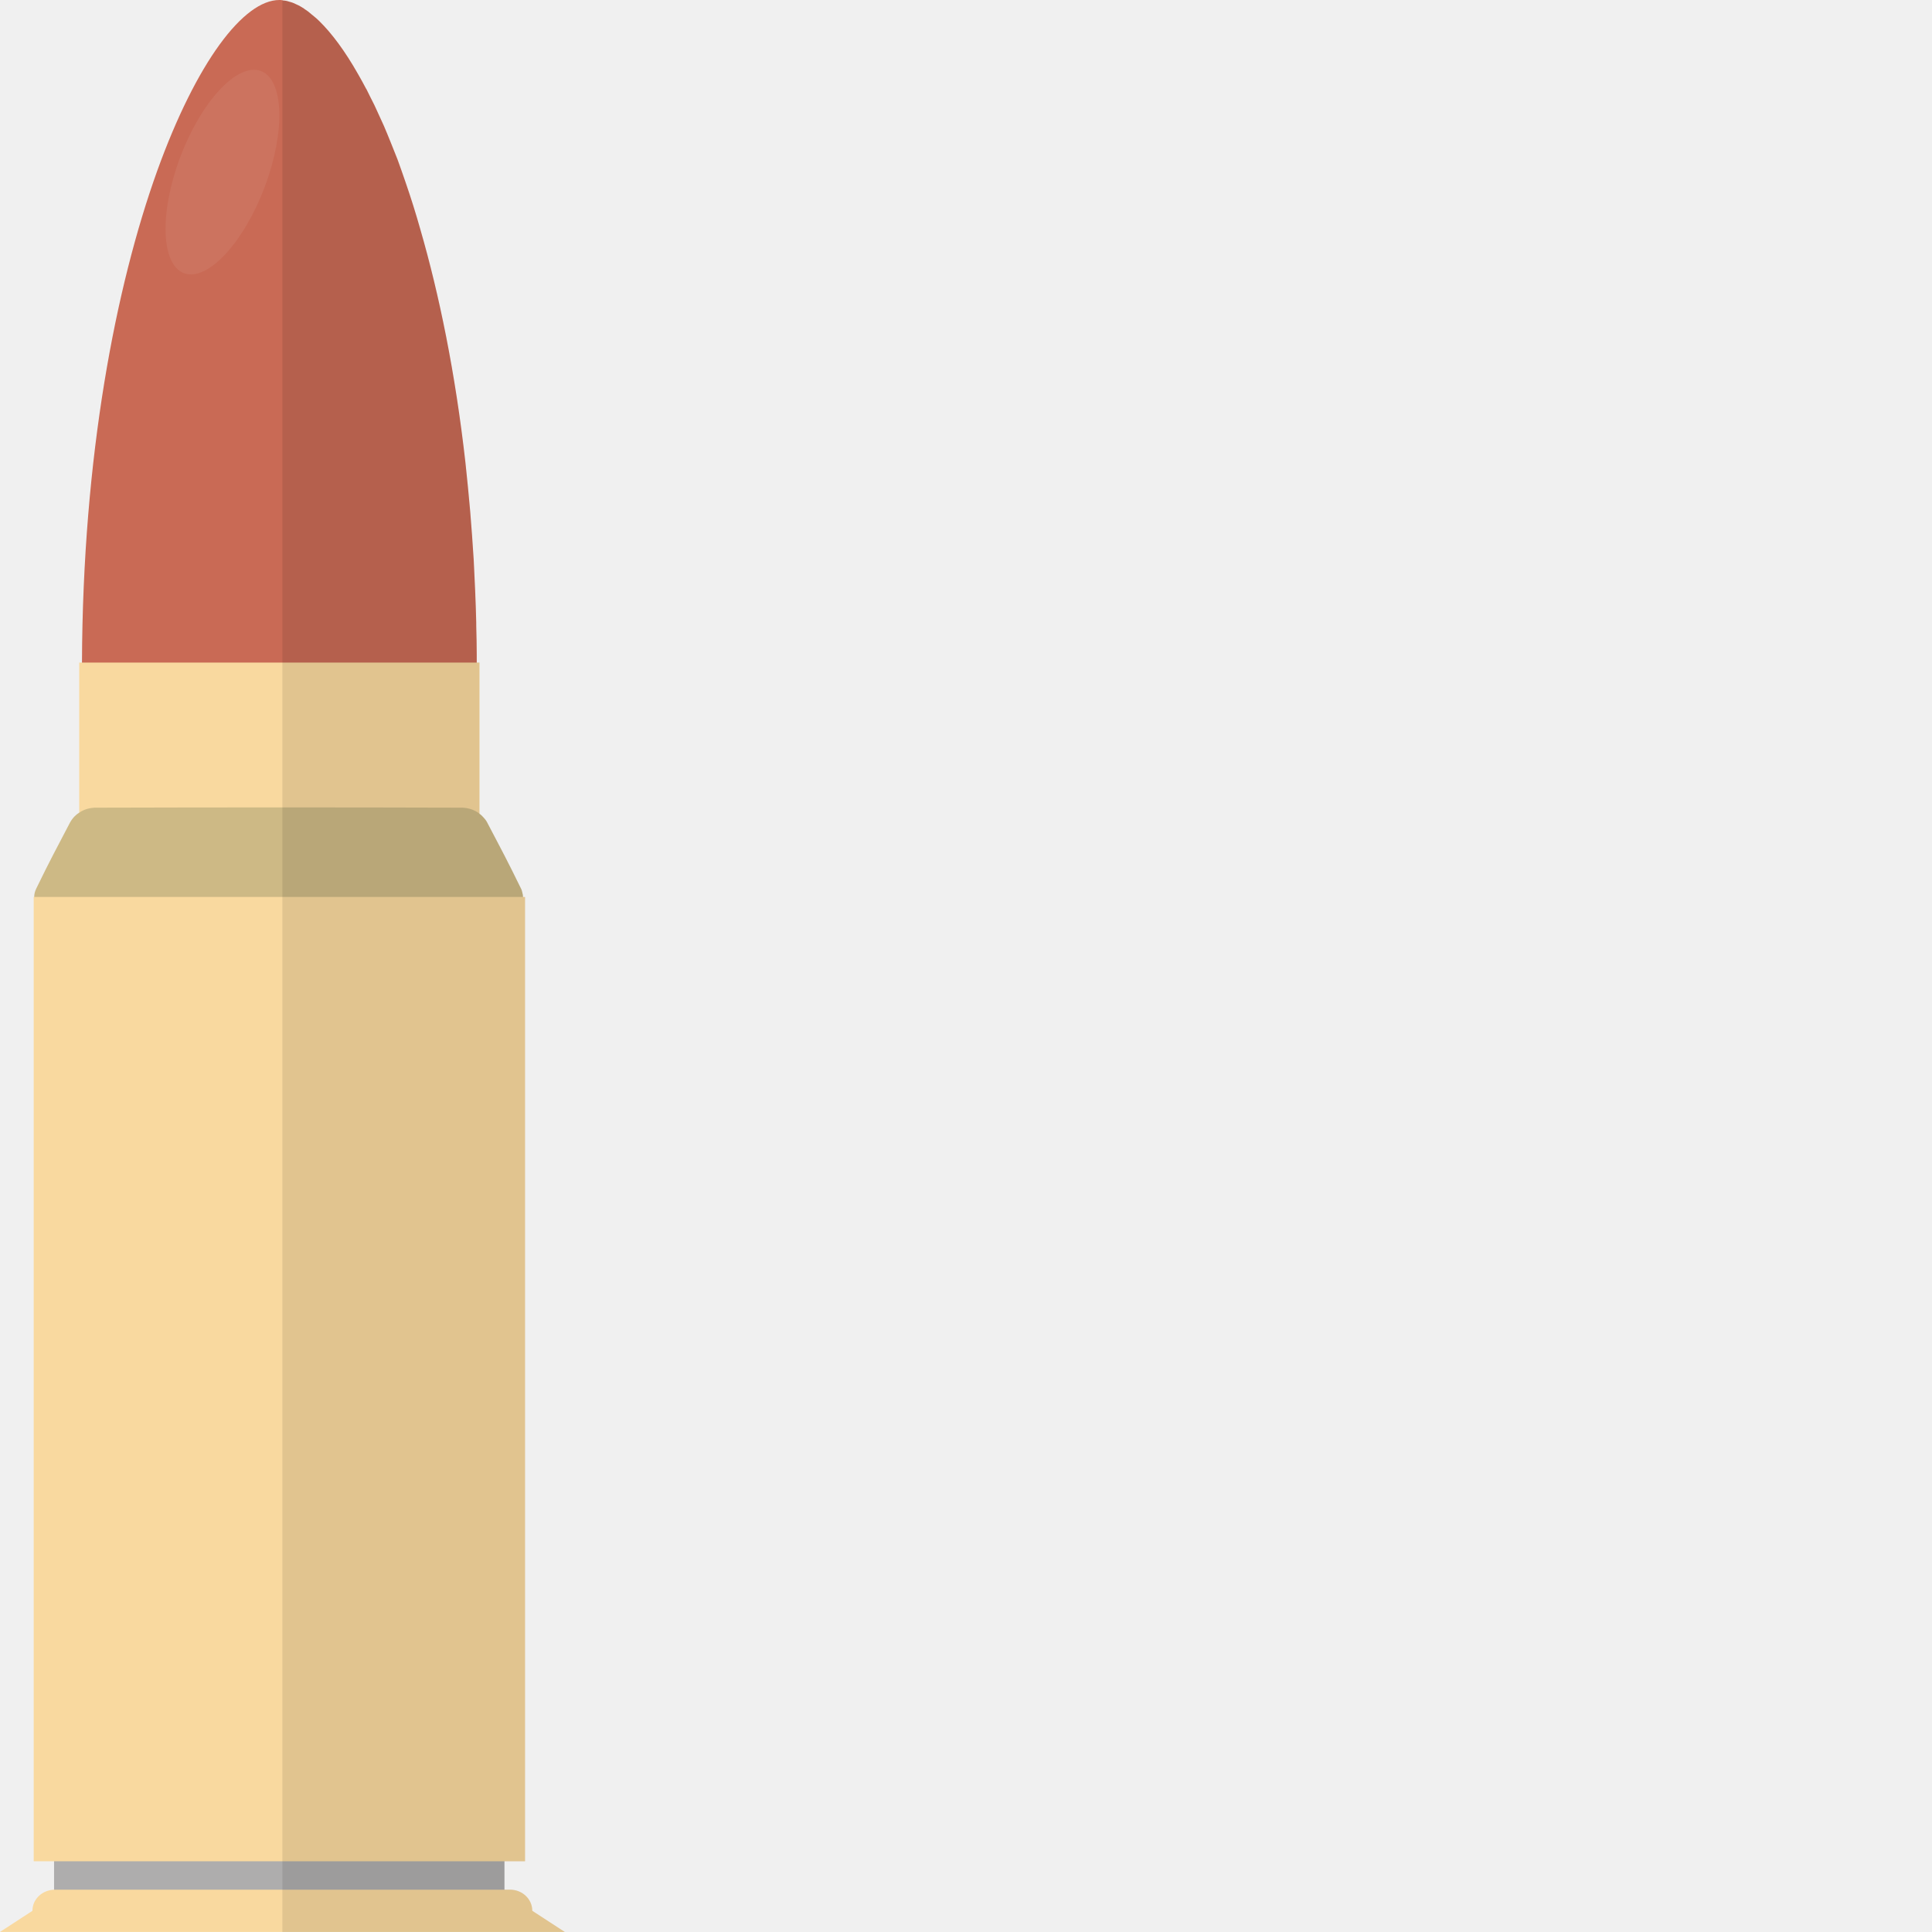
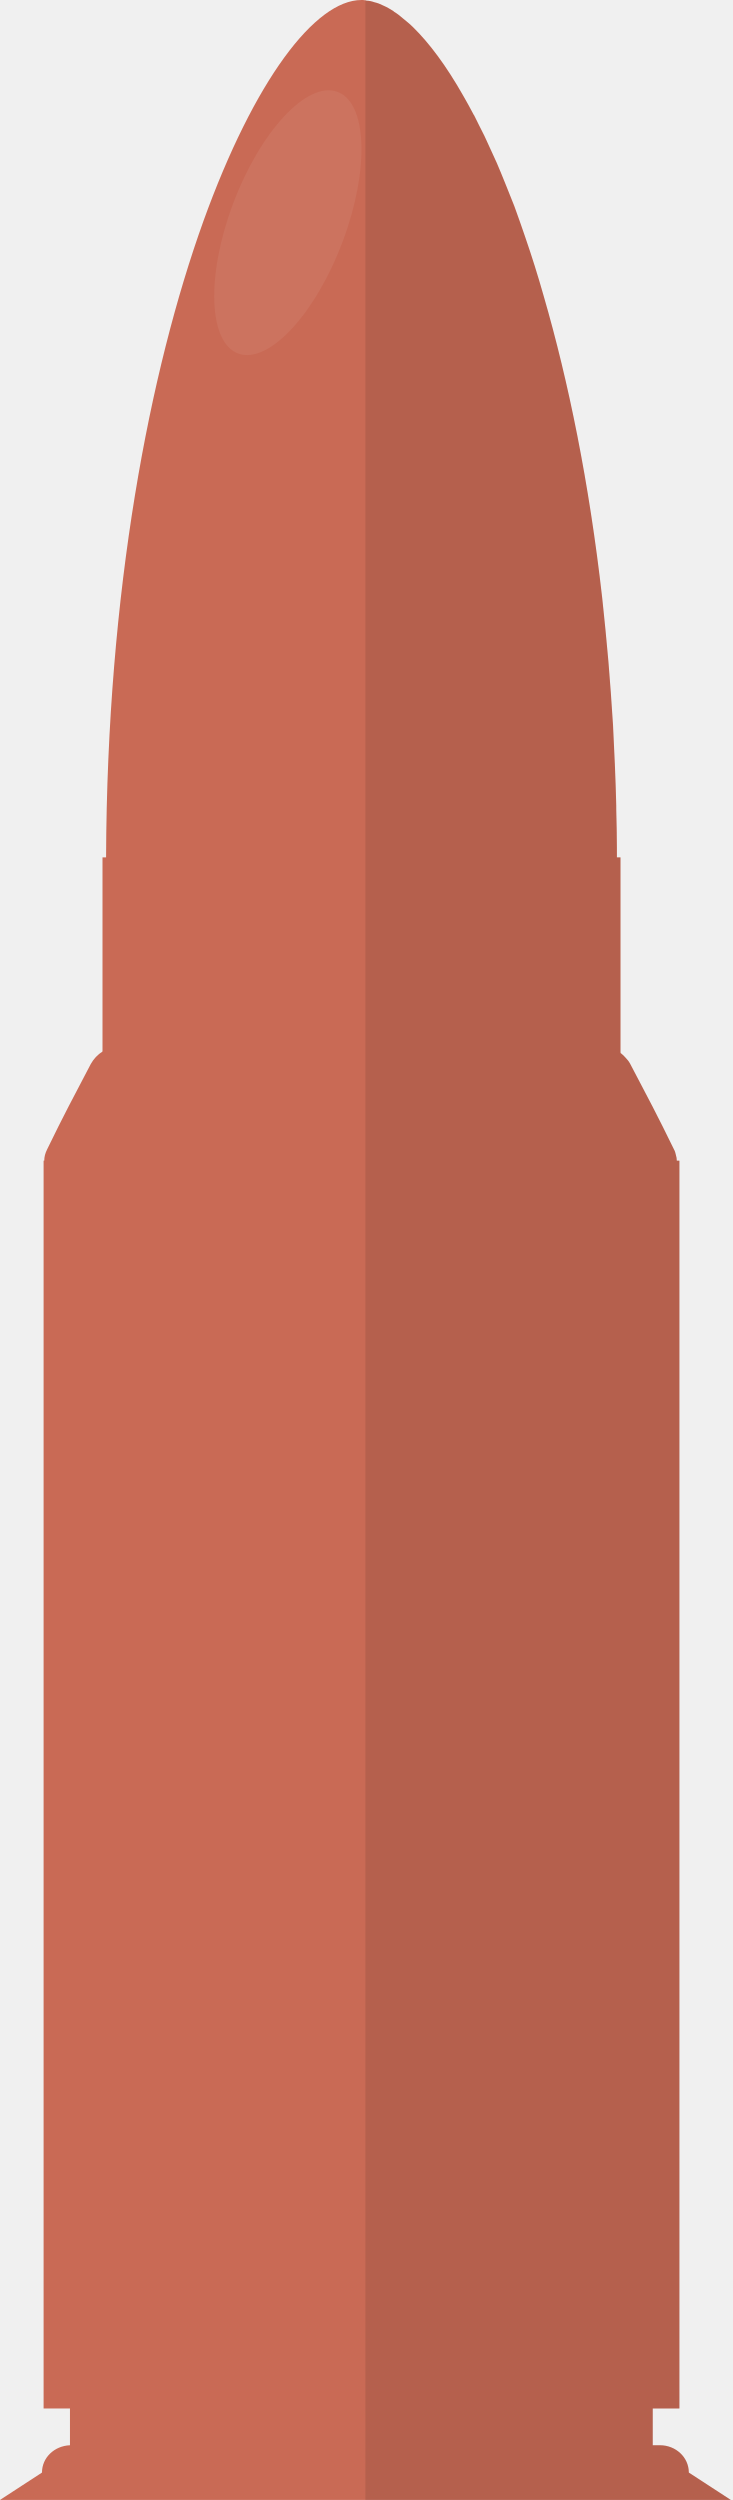
- <svg xmlns="http://www.w3.org/2000/svg" version="1.1" id="_x35_" viewBox="0 0 512 512" xml:space="preserve">
-   <g>
-     <rect x="14.327" y="248.362" style="fill:#AEADAD;" width="119.35" height="255.492" />
-     <path style="fill:#C96A55;" d="M126.346,173.66v3.932H74.835c-0.533,0-0.8,0-0.8,0s-23.523,0-52.311,0v-1.999   c0.2-54.711,8.929-99.625,19.925-130.279C52.111,16.327,64.573,0,74.035,0c0.266,0,0.533,0,0.8,0.067c0.067,0,0.133,0,0.2,0.067   c0.533,0,1.133,0.133,1.666,0.334c0.666,0.133,1.266,0.4,1.932,0.733c0.666,0.266,1.266,0.666,1.932,1.066   c0.067,0.067,0.067,0.067,0.133,0.133c0.666,0.399,1.266,0.866,1.932,1.466c0.667,0.533,1.333,1.066,1.999,1.733   c3.332,3.265,6.797,7.93,10.196,13.927c0.733,1.267,1.466,2.599,2.199,3.998c0,0,0.067,0,0.067,0.067   c0.666,1.399,1.399,2.798,2.132,4.265c0.8,1.799,1.666,3.598,2.532,5.531c1.2,2.799,2.332,5.732,3.599,8.864   c0.733,1.999,1.466,4.131,2.199,6.264c1.332,3.866,2.599,7.863,3.798,12.129c5.065,17.458,9.33,38.25,11.995,61.907   c0.466,4.265,0.866,8.597,1.266,12.995c0.333,4.198,0.666,8.463,0.933,12.861c0.267,5.398,0.533,10.929,0.667,16.526v0.933   C126.28,168.462,126.346,171.061,126.346,173.66z" />
-     <rect x="20.991" y="175.593" style="fill:#F9D99F;" width="106.089" height="40.583" />
-     <g>
-       <path style="fill:#CDB985;" d="M138.608,237.7c0.333,3.731-2.865,7.33-7.264,7.33c-22.523,0-39.583,0.067-56.509,0.067    c-17.593,0-35.052,0-58.508-0.067c-4.398,0-7.597-3.599-7.264-7.33c0-0.8,0.2-1.533,0.6-2.332    c3.398-6.997,5.264-10.463,8.929-17.459c0.6-1.066,1.4-1.933,2.399-2.532c1.2-0.866,2.666-1.266,4.132-1.333    c19.925-0.067,34.785-0.067,49.713-0.067c14.261,0,28.654,0,47.713,0.067c1.666,0.067,3.265,0.599,4.531,1.599v0.067    c0.133,0,0.266,0.133,0.4,0.266c0.133,0.133,0.333,0.267,0.467,0.466c0.466,0.467,0.866,0.934,1.133,1.467    c3.665,6.997,5.531,10.462,8.929,17.459c0.2,0.334,0.333,0.733,0.4,1.132C138.541,236.9,138.608,237.3,138.608,237.7z" />
-     </g>
-     <path style="fill:#F9D99F;" d="M149.67,511.984H0l4.398-2.866l4.198-2.733c0-3.065,2.532-5.464,5.731-5.597h120.816   c3.265,0,5.931,2.466,5.931,5.597L149.67,511.984z" />
-     <rect x="8.929" y="237.7" style="fill:#F9D99F;" width="130.212" height="255.558" />
-     <path style="opacity:0.06;fill:#FFFFFF;" d="M47.717,41.764c-5.554,14.82-5.026,28.555,1.178,30.678   c6.204,2.123,15.736-8.171,21.29-22.991c5.554-14.82,5.026-28.555-1.178-30.678S53.27,26.943,47.717,41.764z" />
-     <path style="opacity:0.1;fill:#040000;" d="M141.053,506.378c0-3.091-2.647-5.621-5.884-5.621h-1.461v-7.496h5.446V237.727h-0.551   c-0.051-0.794-0.201-1.593-0.585-2.374c-3.429-6.969-5.243-10.458-8.959-17.444c-0.484-0.91-1.204-1.641-2.013-2.258v-40.076h-0.73   C125.917,70.727,94.399,1.937,74.835,0.093V512h74.867L141.053,506.378z" />
-   </g>
+ <svg xmlns="http://www.w3.org/2000/svg" width="150" height="512" viewBox="0 0 150 512" fill="none">
+   <path d="M133.677 248.362H14.327V503.854H133.677V248.362Z" fill="#C96A55" />
+   <path d="M126.346 173.66V177.592H74.835C74.302 177.592 74.035 177.592 74.035 177.592C74.035 177.592 50.512 177.592 21.724 177.592V175.593C21.924 120.882 30.653 75.968 41.649 45.314C52.111 16.327 64.573 0 74.035 0C74.301 0 74.568 0 74.835 0.067C74.902 0.067 74.968 0.067 75.035 0.134C75.568 0.134 76.168 0.267 76.701 0.468C77.367 0.601 77.967 0.868 78.633 1.201C79.299 1.467 79.899 1.867 80.565 2.267C80.632 2.334 80.632 2.334 80.698 2.4C81.364 2.799 81.964 3.266 82.63 3.866C83.297 4.399 83.963 4.932 84.629 5.599C87.961 8.864 91.426 13.529 94.825 19.526C95.558 20.793 96.291 22.125 97.024 23.524C97.024 23.524 97.091 23.524 97.091 23.591C97.757 24.99 98.49 26.389 99.223 27.856C100.023 29.655 100.889 31.454 101.755 33.387C102.955 36.186 104.087 39.119 105.354 42.251C106.087 44.25 106.82 46.382 107.553 48.515C108.885 52.381 110.152 56.378 111.351 60.644C116.416 78.102 120.681 98.894 123.346 122.551C123.812 126.816 124.212 131.148 124.612 135.546C124.945 139.744 125.278 144.009 125.545 148.407C125.812 153.805 126.078 159.336 126.212 164.933V165.866C126.28 168.462 126.346 171.061 126.346 173.66Z" fill="#C96A55" />
+   <path d="M127.08 175.593H20.991V216.176H127.08V175.593Z" fill="#C96A55" />
+   <path d="M138.608 237.7C138.941 241.431 135.743 245.03 131.344 245.03C108.821 245.03 91.761 245.097 74.835 245.097C57.242 245.097 39.783 245.097 16.327 245.03C11.929 245.03 8.73 241.431 9.063 237.7C9.063 236.9 9.263 236.167 9.663 235.368C13.061 228.371 14.927 224.905 18.592 217.909C19.192 216.843 19.992 215.976 20.991 215.377C22.191 214.511 23.657 214.111 25.123 214.044C45.048 213.977 59.908 213.977 74.836 213.977C89.097 213.977 103.49 213.977 122.549 214.044C124.215 214.111 125.814 214.643 127.08 215.643V215.71C127.213 215.71 127.346 215.843 127.48 215.976C127.613 216.109 127.813 216.243 127.947 216.442C128.413 216.909 128.813 217.376 129.08 217.909C132.745 224.906 134.611 228.371 138.009 235.368C138.209 235.702 138.342 236.101 138.409 236.5C138.541 236.9 138.608 237.3 138.608 237.7Z" fill="#C96A55" />
+   <path d="M149.67 511.984H0L4.398 509.118L8.596 506.385C8.596 503.32 11.128 500.921 14.327 500.788H135.143C138.408 500.788 141.074 503.254 141.074 506.385L149.67 511.984Z" fill="#C96A55" />
+   <path d="M139.141 237.7H8.929V493.258H139.141V237.7Z" fill="#C96A55" />
+   <path opacity="0.06" d="M47.717 41.764C42.163 56.584 42.691 70.319 48.895 72.442C55.099 74.565 64.631 64.271 70.185 49.451C75.739 34.631 75.211 20.896 69.007 18.773C62.803 16.65 53.27 26.943 47.717 41.764Z" fill="white" />
+   <path opacity="0.1" d="M141.053 506.378C141.053 503.287 138.406 500.757 135.169 500.757H133.708V493.261H139.154V237.727H138.603C138.552 236.933 138.402 236.134 138.018 235.353C134.589 228.384 132.775 224.895 129.059 217.909C128.575 216.999 127.855 216.268 127.046 215.651V175.575H126.316C125.917 70.727 94.399 1.937 74.835 0.093V512H149.702L141.053 506.378Z" fill="#040000" />
</svg>
